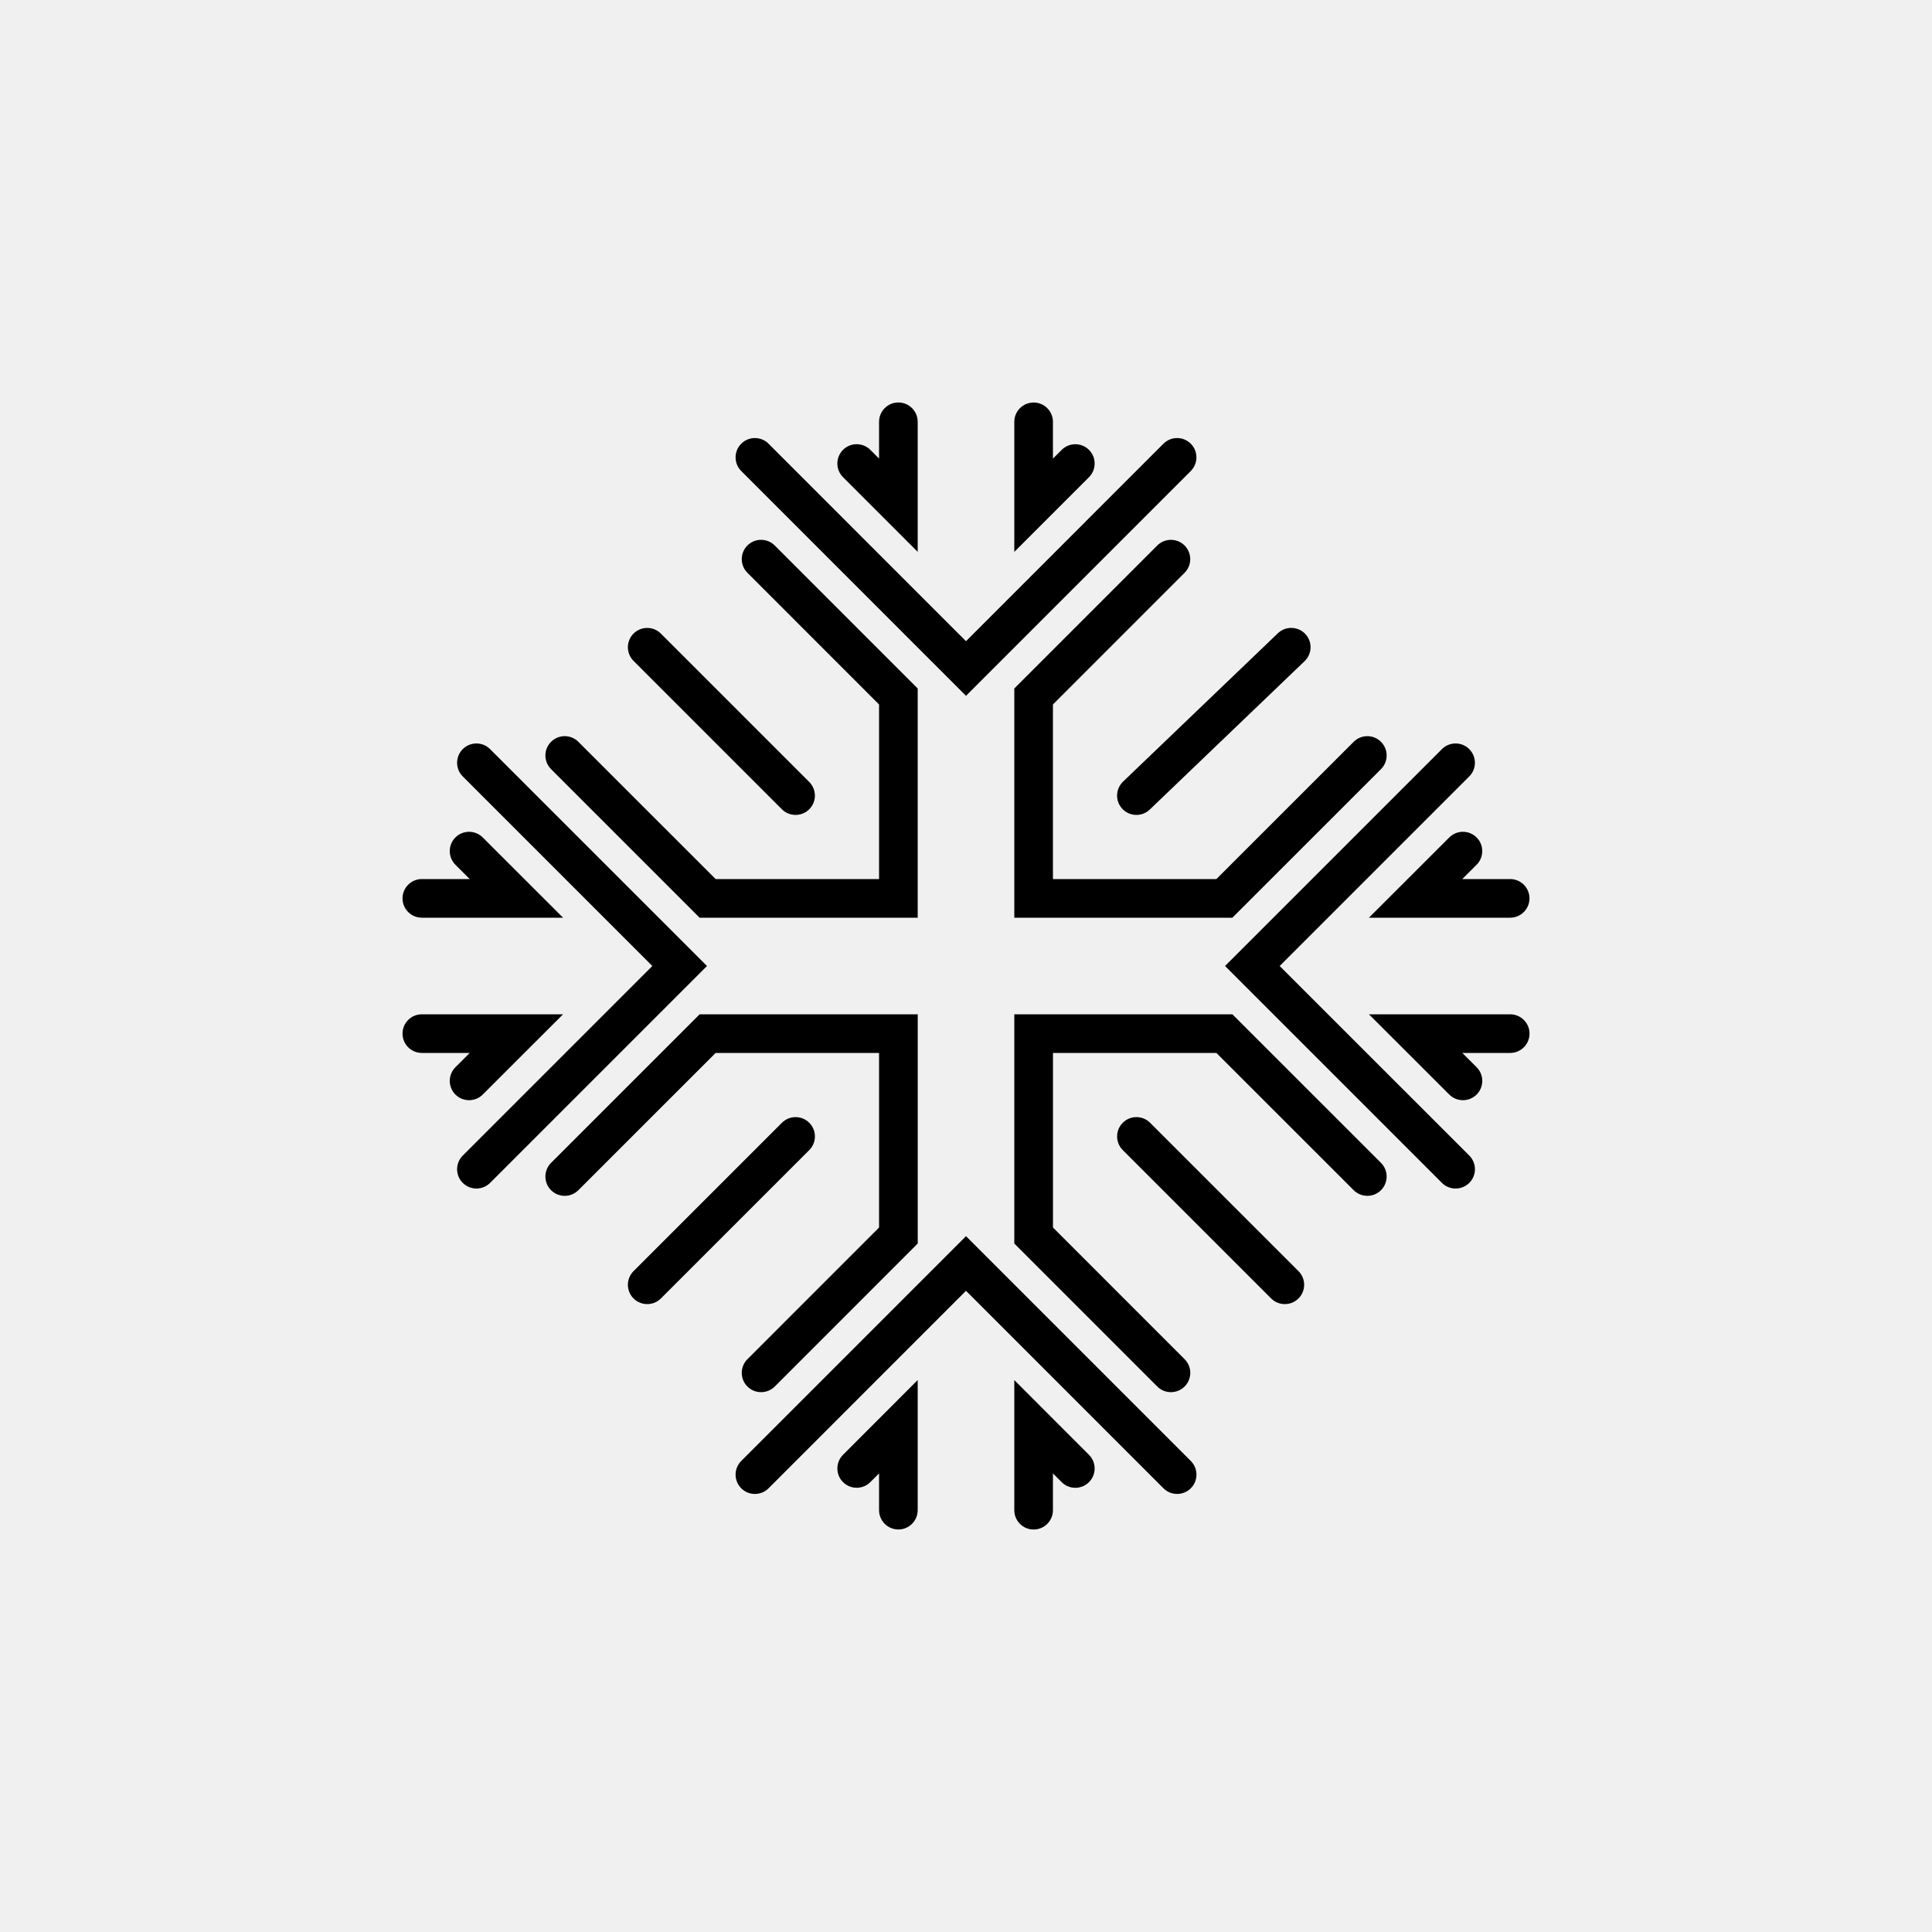
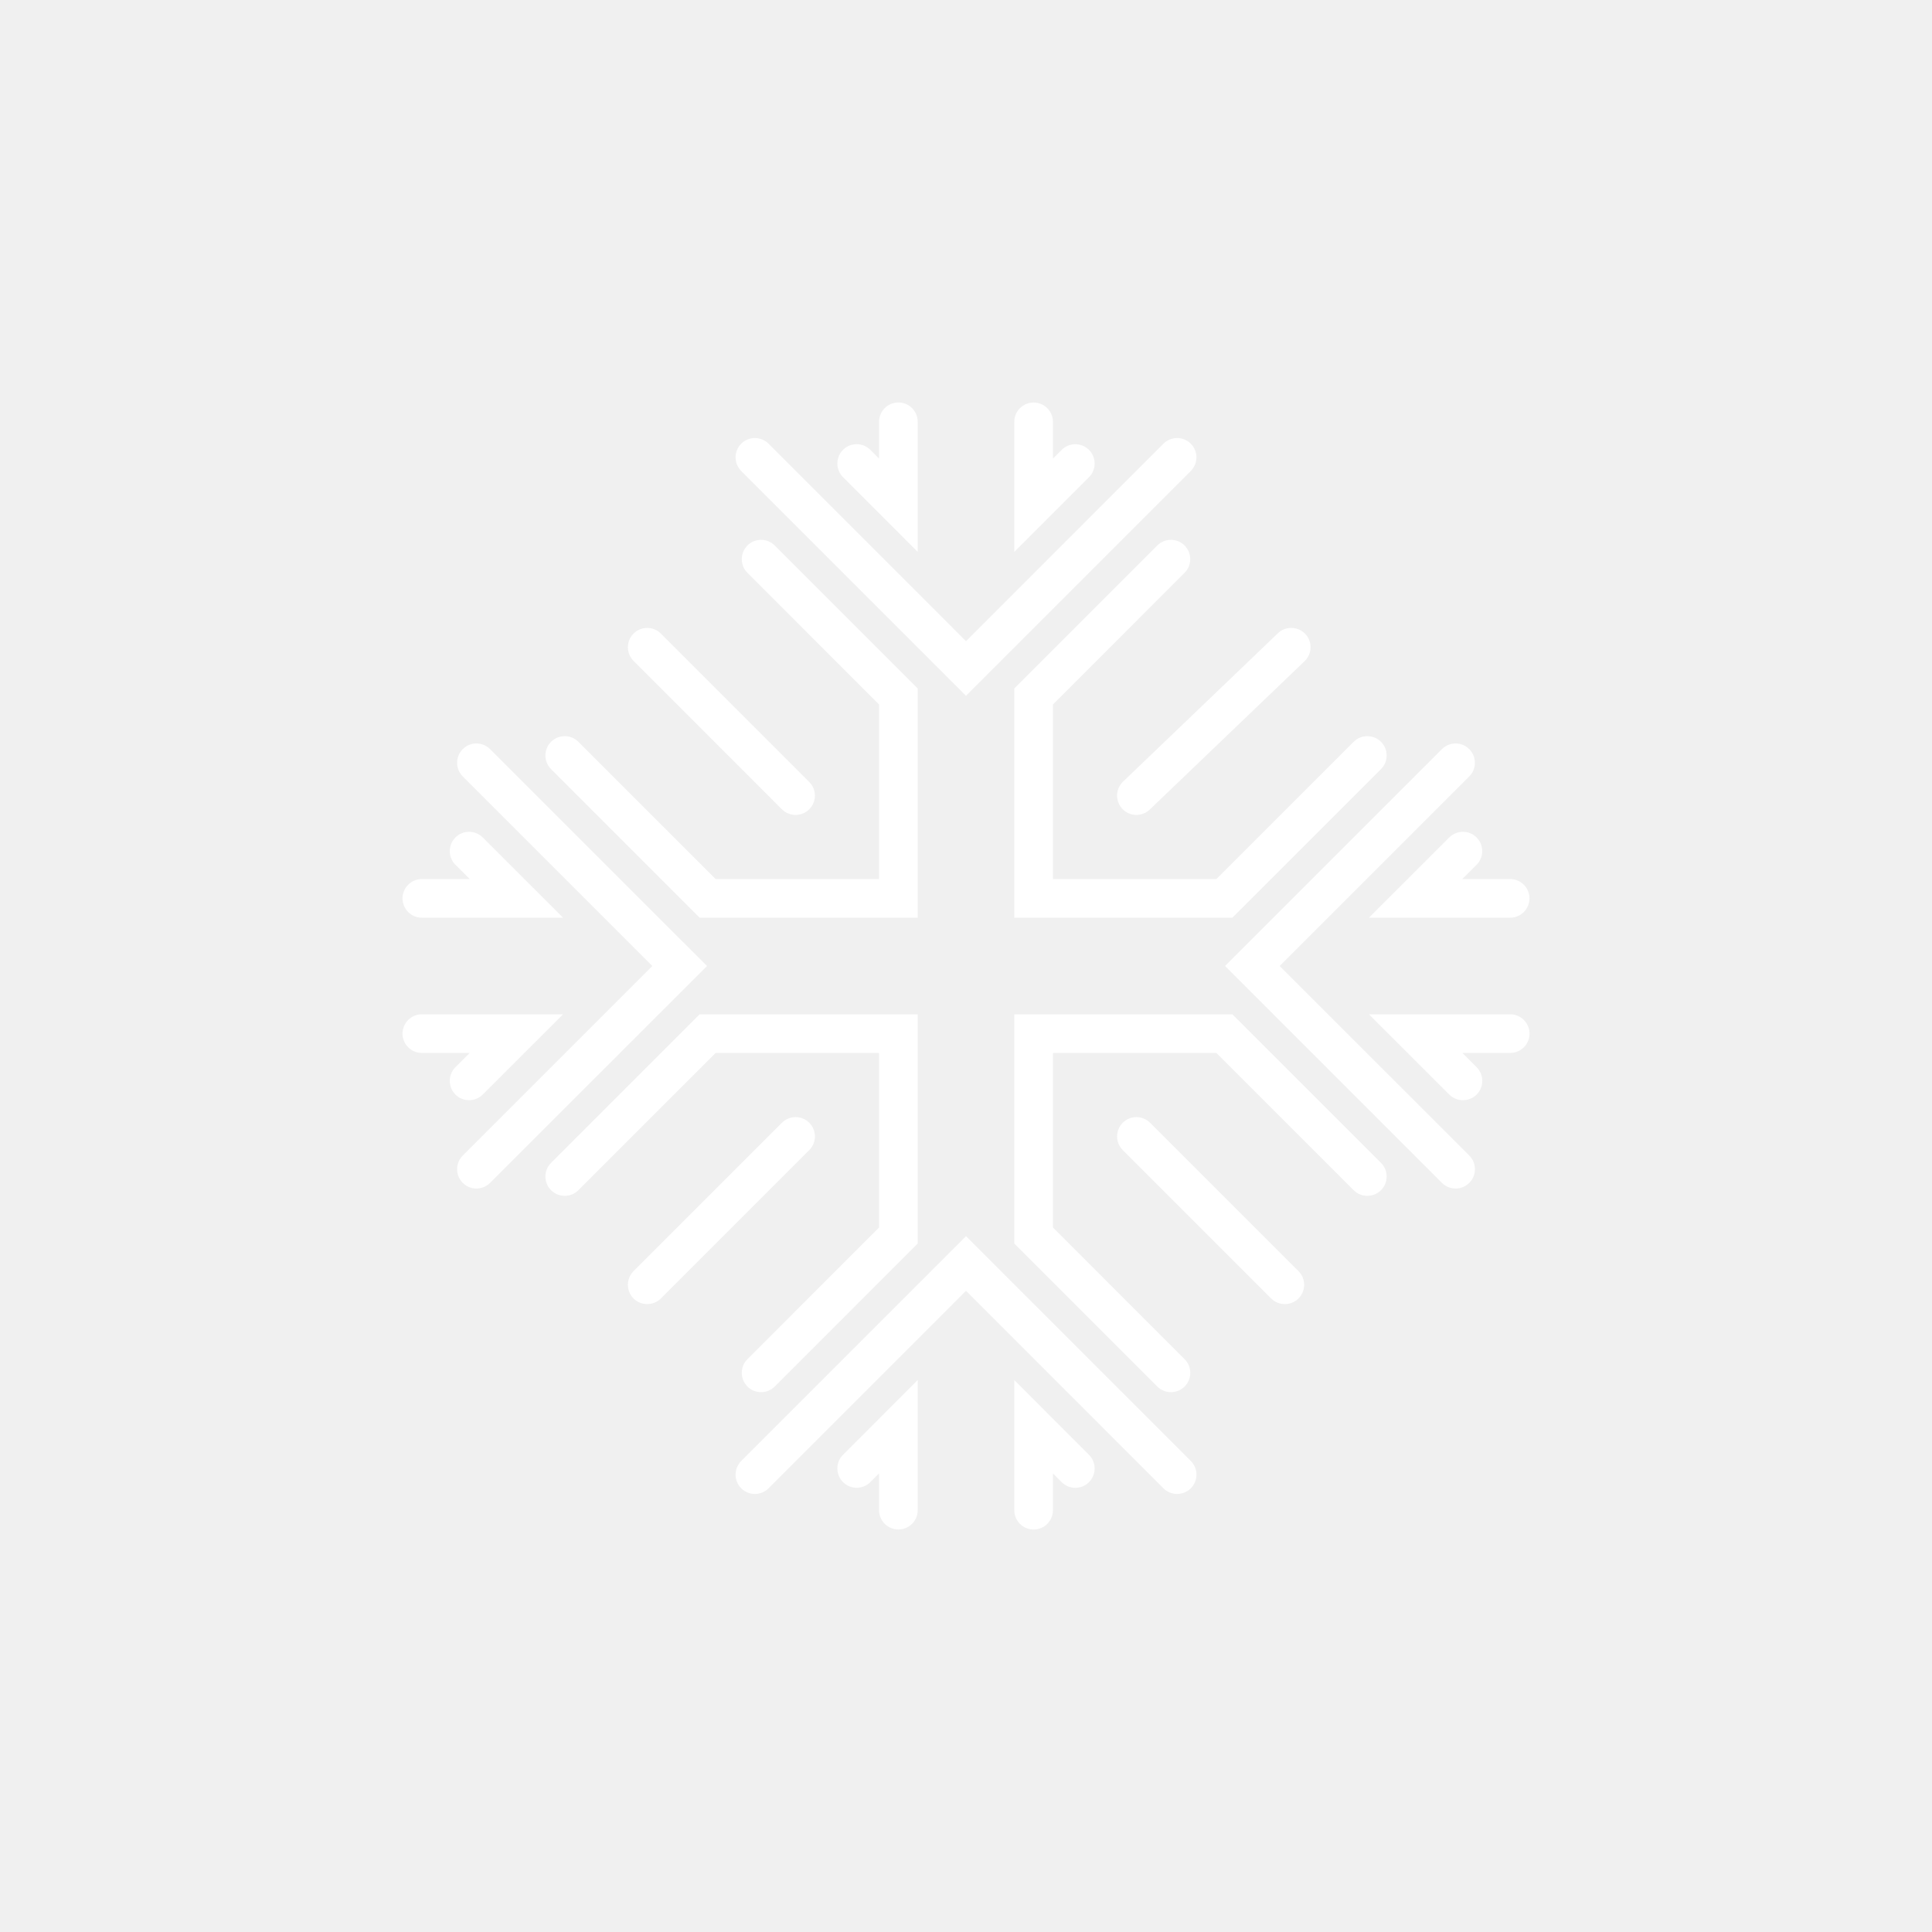
<svg xmlns="http://www.w3.org/2000/svg" version="1.1" id="Layer_1" x="0px" y="0px" width="50px" height="50px" viewBox="34.5 244.5 50 50" enable-background="new 34.5 244.5 50 50" xml:space="preserve">
-   <path d="M50.896,261.604c-0.195-0.195-0.195-0.512,0-0.707s0.512-0.195,0.707,0l3.84,3.84c0.195,0.195,0.195,0.512,0,0.707  c-0.098,0.098-0.226,0.146-0.354,0.146s-0.256-0.049-0.354-0.146L50.896,261.604z M52.606,268.25h5.644v-5.932l-3.7-3.701  c-0.195-0.195-0.512-0.195-0.707,0s-0.195,0.512,0,0.707l3.407,3.408v4.518h-4.229l-3.553-3.552c-0.195-0.195-0.512-0.195-0.707,0  s-0.195,0.512,0,0.707L52.606,268.25z M45.417,268.25h3.655l-2.079-2.077c-0.195-0.195-0.512-0.195-0.707,0s-0.195,0.512,0,0.707  l0.37,0.37h-1.239c-0.276,0-0.5,0.224-0.5,0.5S45.141,268.25,45.417,268.25z M59.5,262.508l5.817-5.818  c0.195-0.195,0.195-0.512,0-0.707s-0.512-0.195-0.707,0l-5.11,5.111l-5.11-5.111c-0.195-0.195-0.512-0.195-0.707,0  s-0.195,0.512,0,0.707L59.5,262.508z M61.75,267.25v-4.518l3.407-3.408c0.195-0.195,0.195-0.512,0-0.707s-0.512-0.195-0.707,0  l-3.7,3.701v5.932h5.644l3.846-3.845c0.195-0.195,0.195-0.512,0-0.707s-0.512-0.195-0.707,0l-3.553,3.552H61.75z M72.007,266.173  l-2.079,2.077h3.655c0.276,0,0.5-0.224,0.5-0.5s-0.224-0.5-0.5-0.5h-1.239l0.37-0.37c0.195-0.195,0.195-0.512,0-0.707  S72.202,265.978,72.007,266.173z M46.993,272.827l2.079-2.077h-3.655c-0.276,0-0.5,0.224-0.5,0.5s0.224,0.5,0.5,0.5h1.239  l-0.37,0.37c-0.195,0.195-0.195,0.512,0,0.707c0.098,0.098,0.226,0.146,0.354,0.146S46.896,272.925,46.993,272.827z M62.683,256.143  c-0.195-0.195-0.512-0.195-0.707,0l-0.226,0.226v-0.952c0-0.276-0.224-0.5-0.5-0.5s-0.5,0.224-0.5,0.5v3.366l1.933-1.933  C62.878,256.654,62.878,256.338,62.683,256.143z M58.25,258.782v-3.366c0-0.276-0.224-0.5-0.5-0.5s-0.5,0.224-0.5,0.5v0.952  l-0.226-0.226c-0.195-0.195-0.512-0.195-0.707,0s-0.195,0.512,0,0.707L58.25,258.782z M63.549,265.436  c0.099,0.103,0.229,0.154,0.361,0.154c0.124,0,0.249-0.046,0.346-0.139l4.007-3.84c0.199-0.191,0.206-0.508,0.016-0.707  c-0.191-0.198-0.507-0.207-0.707-0.016l-4.007,3.84C63.365,264.92,63.358,265.236,63.549,265.436z M55.443,273.557  c-0.195-0.195-0.512-0.195-0.707,0l-3.84,3.84c-0.195,0.195-0.195,0.512,0,0.707c0.098,0.098,0.226,0.146,0.354,0.146  s0.256-0.049,0.354-0.146l3.84-3.84C55.639,274.068,55.639,273.752,55.443,273.557z M66.394,270.75H60.75v5.932l3.7,3.701  c0.098,0.098,0.226,0.146,0.354,0.146s0.256-0.049,0.354-0.146c0.195-0.195,0.195-0.512,0-0.707l-3.407-3.408v-4.518h4.229  l3.553,3.552c0.195,0.195,0.512,0.195,0.707,0s0.195-0.512,0-0.707L66.394,270.75z M67.618,269.5l4.906-4.906  c0.195-0.195,0.195-0.512,0-0.707s-0.512-0.195-0.707,0l-5.613,5.613l5.613,5.613c0.098,0.098,0.226,0.146,0.354,0.146  s0.256-0.049,0.354-0.146c0.195-0.195,0.195-0.512,0-0.707L67.618,269.5z M64.264,273.557c-0.195-0.195-0.512-0.195-0.707,0  s-0.195,0.512,0,0.707l3.84,3.84c0.098,0.098,0.226,0.146,0.354,0.146s0.256-0.049,0.354-0.146c0.195-0.195,0.195-0.512,0-0.707  L64.264,273.557z M73.583,270.75h-3.655l2.079,2.077c0.098,0.098,0.226,0.146,0.354,0.146s0.256-0.049,0.354-0.146  c0.195-0.195,0.195-0.512,0-0.707l-0.37-0.37h1.239c0.276,0,0.5-0.224,0.5-0.5S73.859,270.75,73.583,270.75z M59.5,276.492  l-5.817,5.818c-0.195,0.195-0.195,0.512,0,0.707s0.512,0.195,0.707,0l5.11-5.111l5.11,5.111c0.098,0.098,0.226,0.146,0.354,0.146  s0.256-0.049,0.354-0.146c0.195-0.195,0.195-0.512,0-0.707L59.5,276.492z M57.25,271.75v4.518l-3.407,3.408  c-0.195,0.195-0.195,0.512,0,0.707c0.098,0.098,0.226,0.146,0.354,0.146s0.256-0.049,0.354-0.146l3.7-3.701v-5.932h-5.644  l-3.846,3.845c-0.195,0.195-0.195,0.512,0,0.707s0.512,0.195,0.707,0l3.553-3.552H57.25z M56.317,282.857  c0.195,0.195,0.512,0.195,0.707,0l0.226-0.226v0.952c0,0.276,0.224,0.5,0.5,0.5s0.5-0.224,0.5-0.5v-3.368l-1.933,1.935  C56.122,282.346,56.122,282.662,56.317,282.857z M47.183,263.887c-0.195-0.195-0.512-0.195-0.707,0s-0.195,0.512,0,0.707  l4.906,4.906l-4.906,4.906c-0.195,0.195-0.195,0.512,0,0.707c0.098,0.098,0.226,0.146,0.354,0.146s0.256-0.049,0.354-0.146  l5.613-5.613L47.183,263.887z M60.75,280.216v3.368c0,0.276,0.224,0.5,0.5,0.5s0.5-0.224,0.5-0.5v-0.952l0.226,0.226  c0.195,0.195,0.512,0.195,0.707,0s0.195-0.512,0-0.707L60.75,280.216z" />
+   <path style="fill:white" d="M50.896,261.604c-0.195-0.195-0.195-0.512,0-0.707s0.512-0.195,0.707,0l3.84,3.84c0.195,0.195,0.195,0.512,0,0.707  c-0.098,0.098-0.226,0.146-0.354,0.146s-0.256-0.049-0.354-0.146L50.896,261.604z M52.606,268.25h5.644v-5.932l-3.7-3.701  c-0.195-0.195-0.512-0.195-0.707,0s-0.195,0.512,0,0.707l3.407,3.408v4.518h-4.229l-3.553-3.552c-0.195-0.195-0.512-0.195-0.707,0  s-0.195,0.512,0,0.707L52.606,268.25z M45.417,268.25h3.655l-2.079-2.077c-0.195-0.195-0.512-0.195-0.707,0s-0.195,0.512,0,0.707  l0.37,0.37h-1.239c-0.276,0-0.5,0.224-0.5,0.5S45.141,268.25,45.417,268.25z M59.5,262.508l5.817-5.818  c0.195-0.195,0.195-0.512,0-0.707s-0.512-0.195-0.707,0l-5.11,5.111l-5.11-5.111c-0.195-0.195-0.512-0.195-0.707,0  s-0.195,0.512,0,0.707L59.5,262.508z M61.75,267.25v-4.518l3.407-3.408c0.195-0.195,0.195-0.512,0-0.707s-0.512-0.195-0.707,0  l-3.7,3.701v5.932h5.644l3.846-3.845c0.195-0.195,0.195-0.512,0-0.707s-0.512-0.195-0.707,0l-3.553,3.552H61.75z M72.007,266.173  l-2.079,2.077h3.655c0.276,0,0.5-0.224,0.5-0.5s-0.224-0.5-0.5-0.5h-1.239l0.37-0.37c0.195-0.195,0.195-0.512,0-0.707  S72.202,265.978,72.007,266.173z M46.993,272.827l2.079-2.077h-3.655c-0.276,0-0.5,0.224-0.5,0.5s0.224,0.5,0.5,0.5h1.239  l-0.37,0.37c-0.195,0.195-0.195,0.512,0,0.707c0.098,0.098,0.226,0.146,0.354,0.146S46.896,272.925,46.993,272.827z M62.683,256.143  c-0.195-0.195-0.512-0.195-0.707,0l-0.226,0.226v-0.952c0-0.276-0.224-0.5-0.5-0.5s-0.5,0.224-0.5,0.5v3.366l1.933-1.933  C62.878,256.654,62.878,256.338,62.683,256.143z M58.25,258.782v-3.366c0-0.276-0.224-0.5-0.5-0.5s-0.5,0.224-0.5,0.5v0.952  l-0.226-0.226c-0.195-0.195-0.512-0.195-0.707,0s-0.195,0.512,0,0.707L58.25,258.782z M63.549,265.436  c0.099,0.103,0.229,0.154,0.361,0.154c0.124,0,0.249-0.046,0.346-0.139l4.007-3.84c0.199-0.191,0.206-0.508,0.016-0.707  c-0.191-0.198-0.507-0.207-0.707-0.016l-4.007,3.84C63.365,264.92,63.358,265.236,63.549,265.436z M55.443,273.557  c-0.195-0.195-0.512-0.195-0.707,0l-3.84,3.84c-0.195,0.195-0.195,0.512,0,0.707c0.098,0.098,0.226,0.146,0.354,0.146  s0.256-0.049,0.354-0.146l3.84-3.84C55.639,274.068,55.639,273.752,55.443,273.557z M66.394,270.75H60.75v5.932l3.7,3.701  c0.098,0.098,0.226,0.146,0.354,0.146s0.256-0.049,0.354-0.146c0.195-0.195,0.195-0.512,0-0.707l-3.407-3.408v-4.518h4.229  l3.553,3.552c0.195,0.195,0.512,0.195,0.707,0s0.195-0.512,0-0.707L66.394,270.75z M67.618,269.5l4.906-4.906  c0.195-0.195,0.195-0.512,0-0.707s-0.512-0.195-0.707,0l-5.613,5.613l5.613,5.613c0.098,0.098,0.226,0.146,0.354,0.146  s0.256-0.049,0.354-0.146c0.195-0.195,0.195-0.512,0-0.707L67.618,269.5z M64.264,273.557c-0.195-0.195-0.512-0.195-0.707,0  s-0.195,0.512,0,0.707l3.84,3.84c0.098,0.098,0.226,0.146,0.354,0.146s0.256-0.049,0.354-0.146c0.195-0.195,0.195-0.512,0-0.707  L64.264,273.557z M73.583,270.75h-3.655l2.079,2.077c0.098,0.098,0.226,0.146,0.354,0.146s0.256-0.049,0.354-0.146  c0.195-0.195,0.195-0.512,0-0.707l-0.37-0.37h1.239c0.276,0,0.5-0.224,0.5-0.5S73.859,270.75,73.583,270.75z M59.5,276.492  l-5.817,5.818c-0.195,0.195-0.195,0.512,0,0.707s0.512,0.195,0.707,0l5.11-5.111l5.11,5.111c0.098,0.098,0.226,0.146,0.354,0.146  s0.256-0.049,0.354-0.146c0.195-0.195,0.195-0.512,0-0.707L59.5,276.492z M57.25,271.75v4.518l-3.407,3.408  c-0.195,0.195-0.195,0.512,0,0.707c0.098,0.098,0.226,0.146,0.354,0.146s0.256-0.049,0.354-0.146l3.7-3.701v-5.932h-5.644  l-3.846,3.845c-0.195,0.195-0.195,0.512,0,0.707s0.512,0.195,0.707,0l3.553-3.552H57.25z M56.317,282.857  c0.195,0.195,0.512,0.195,0.707,0l0.226-0.226v0.952c0,0.276,0.224,0.5,0.5,0.5s0.5-0.224,0.5-0.5v-3.368l-1.933,1.935  C56.122,282.346,56.122,282.662,56.317,282.857z M47.183,263.887c-0.195-0.195-0.512-0.195-0.707,0s-0.195,0.512,0,0.707  l4.906,4.906l-4.906,4.906c-0.195,0.195-0.195,0.512,0,0.707c0.098,0.098,0.226,0.146,0.354,0.146s0.256-0.049,0.354-0.146  l5.613-5.613L47.183,263.887z M60.75,280.216v3.368c0,0.276,0.224,0.5,0.5,0.5s0.5-0.224,0.5-0.5v-0.952l0.226,0.226  c0.195,0.195,0.512,0.195,0.707,0s0.195-0.512,0-0.707L60.75,280.216z" />
</svg>
